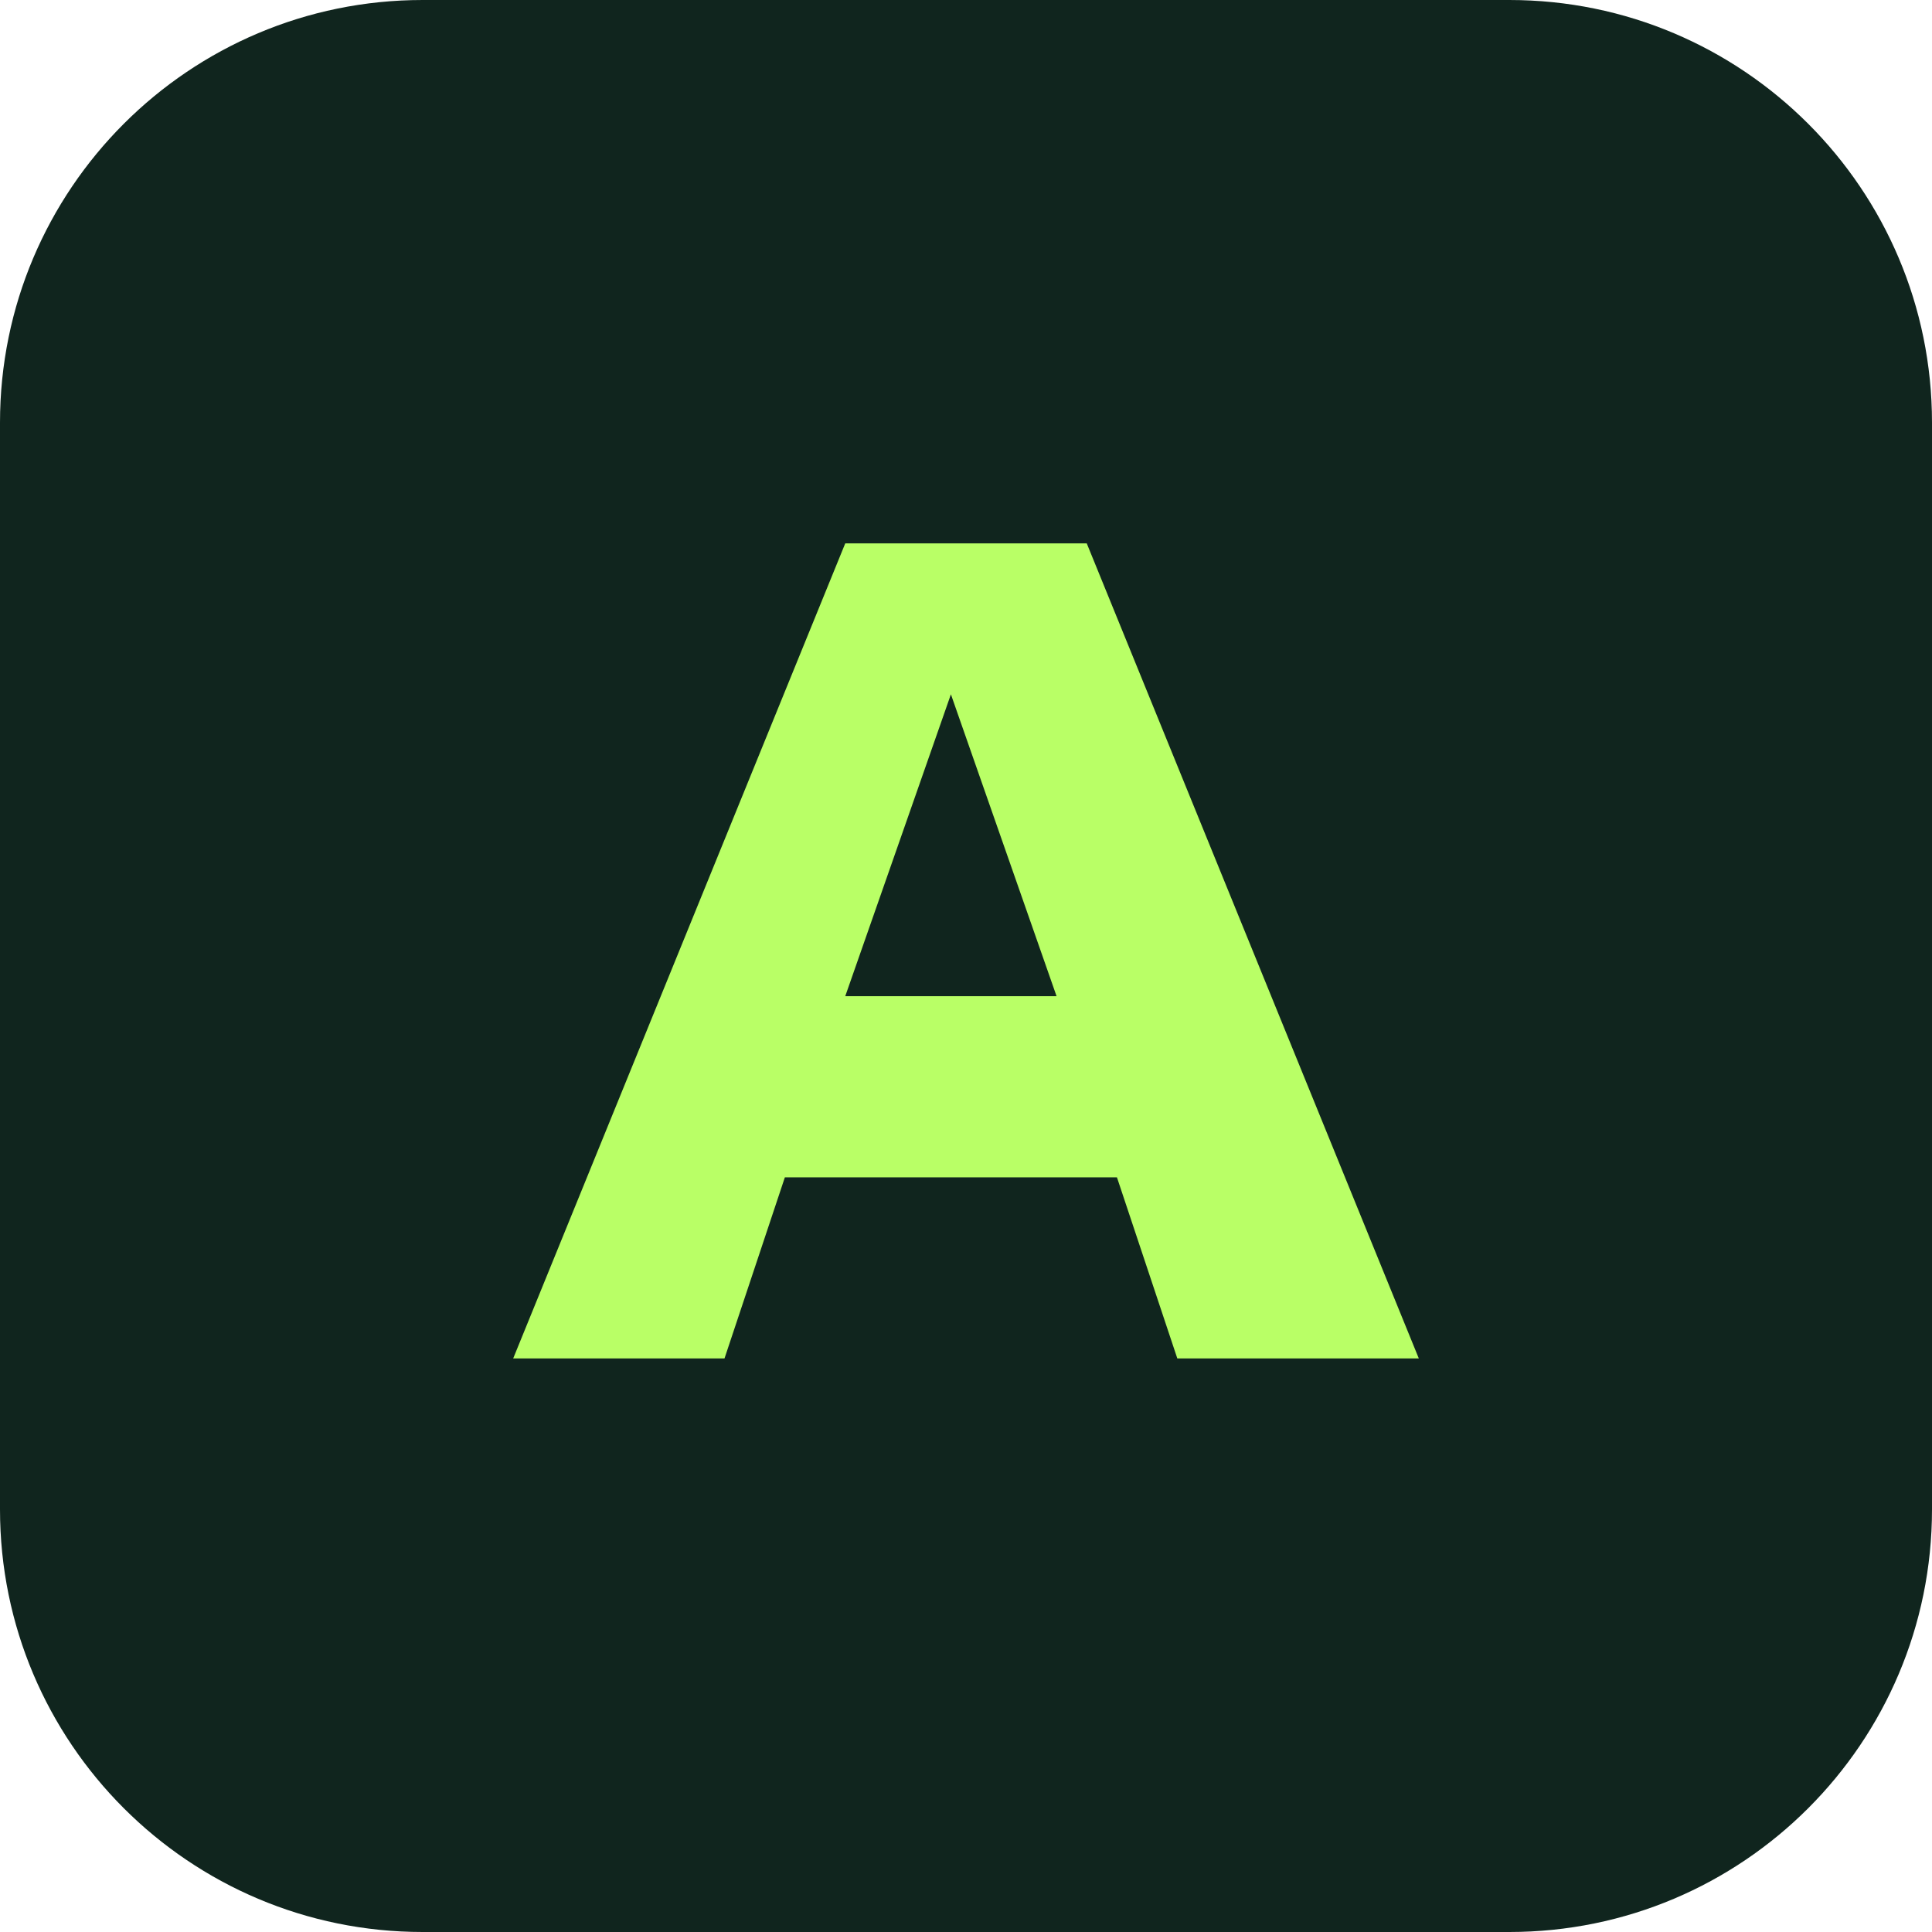
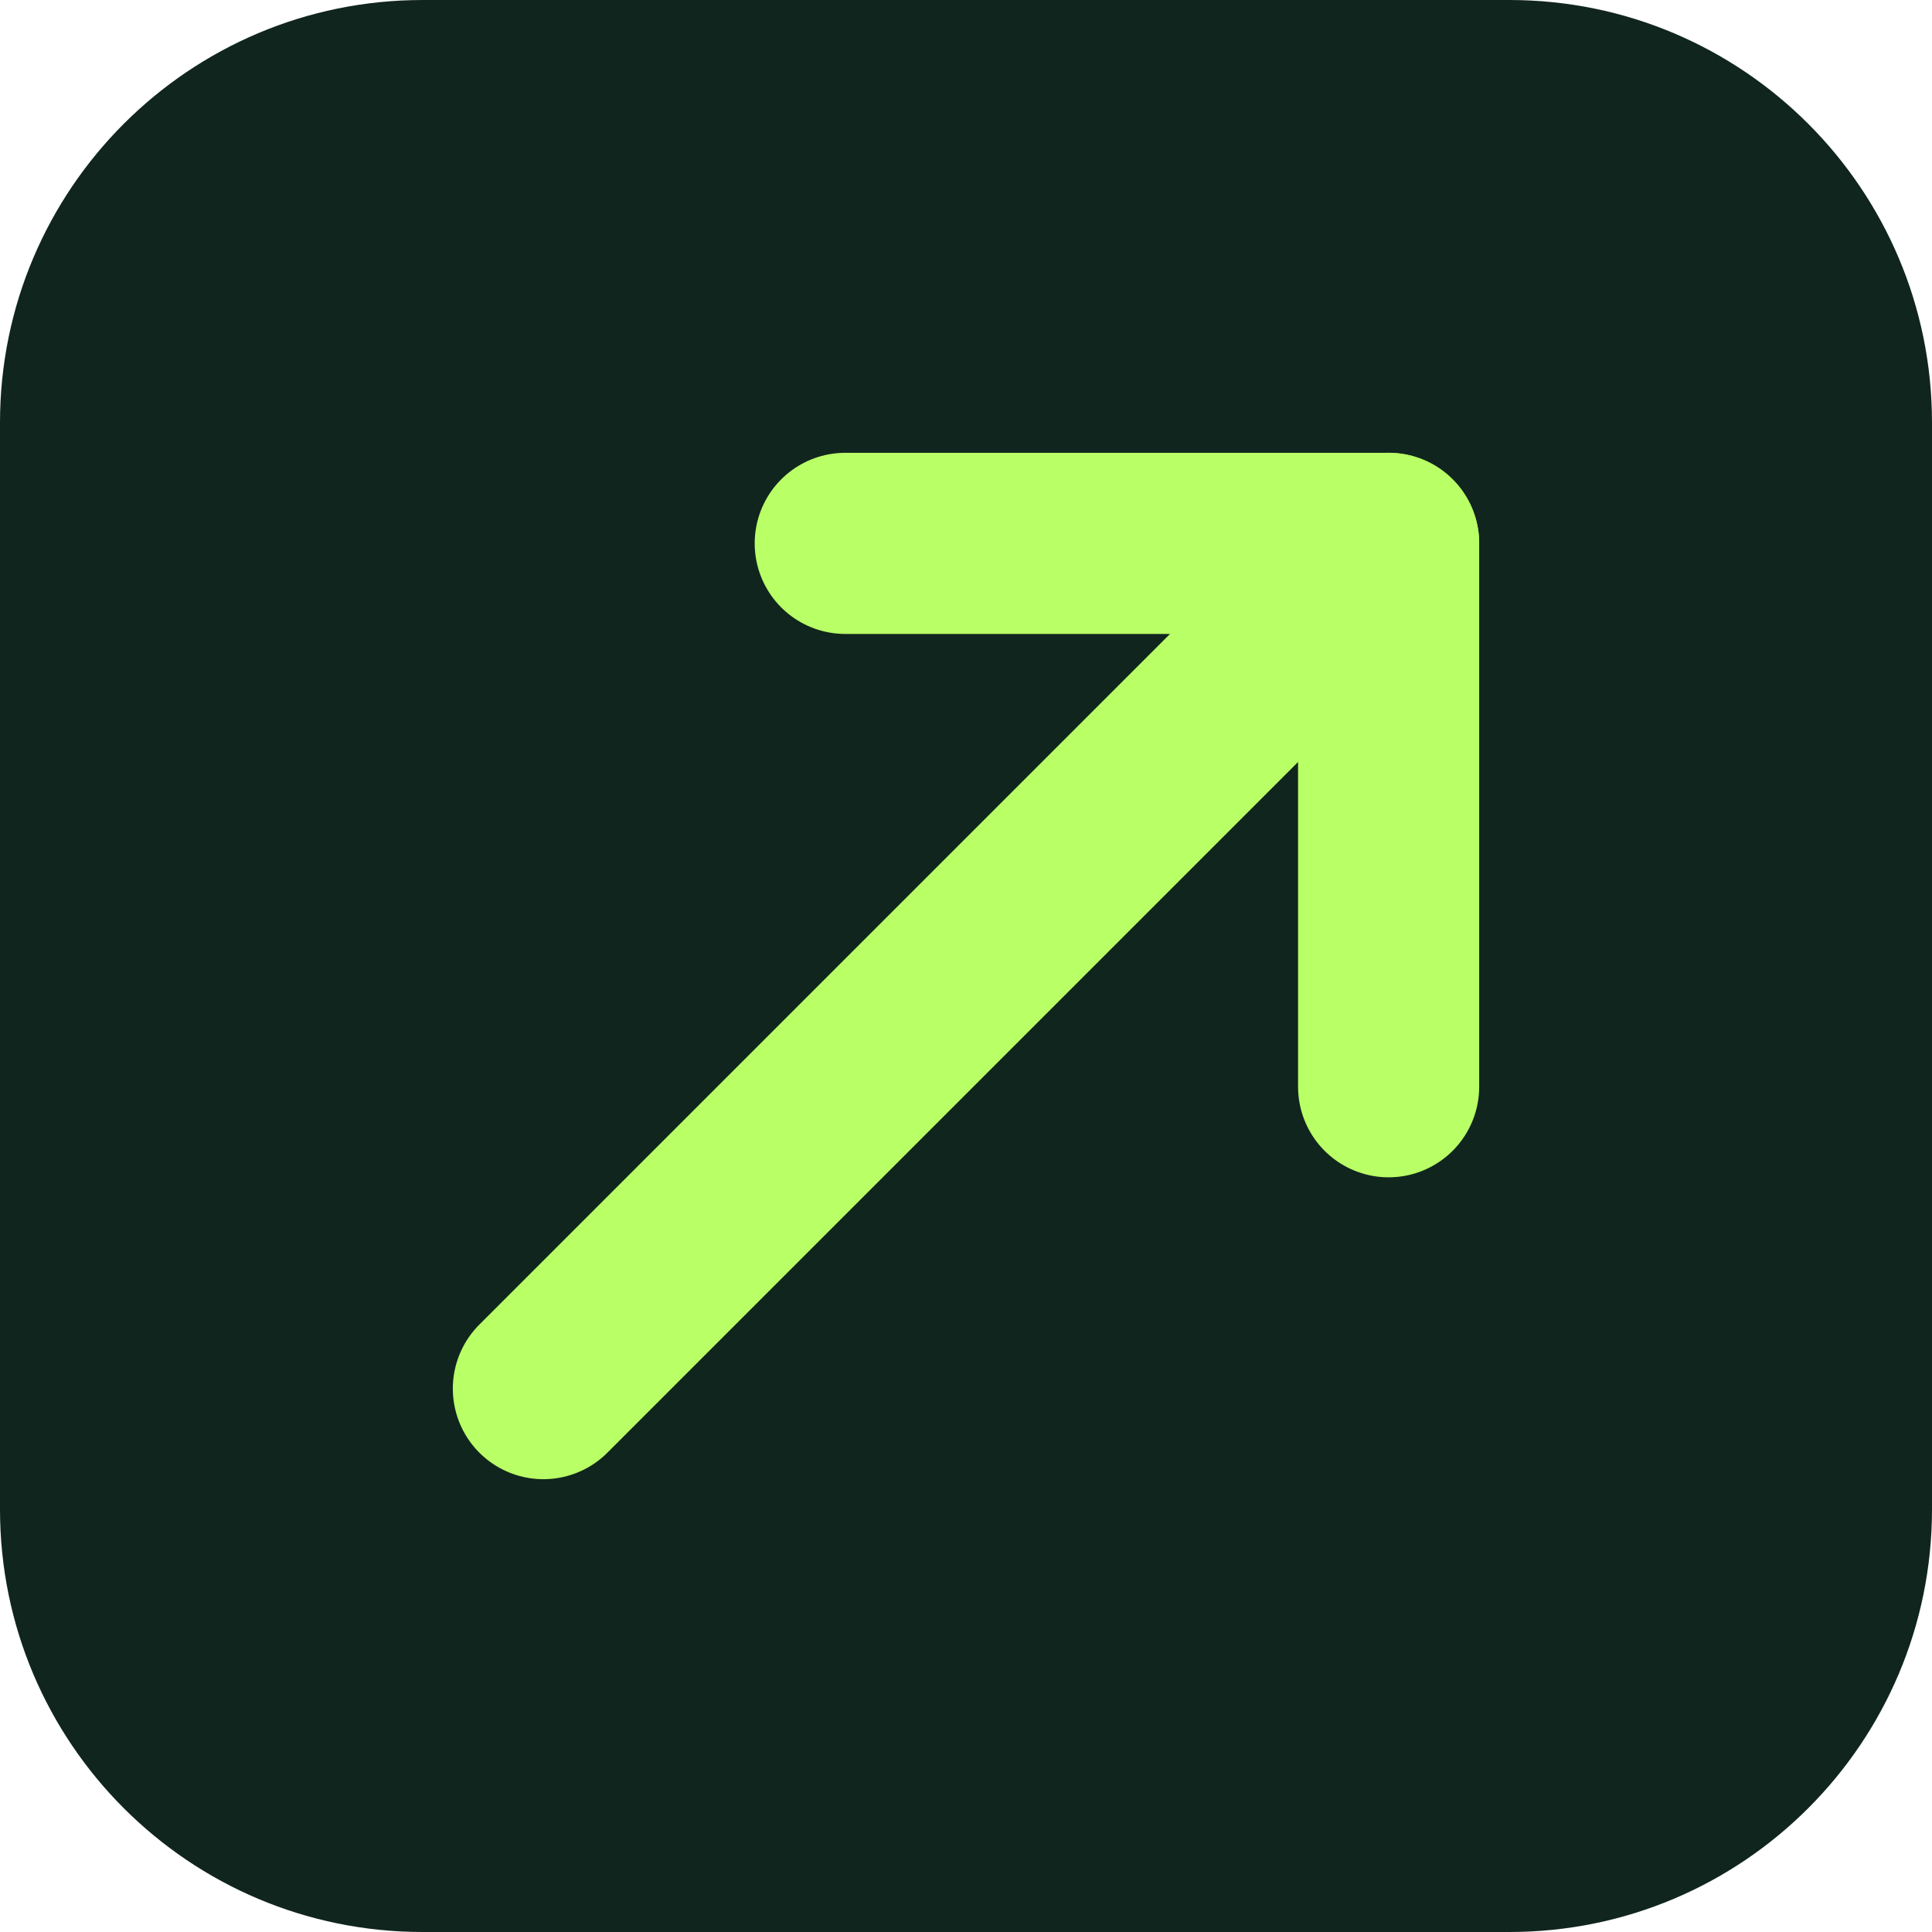
<svg xmlns="http://www.w3.org/2000/svg" viewBox="0 0 64 64">
  <rect width="64" height="64" rx="14" fill="#10251e" />
-   <path d="M17 45 28 18h8l11 27h-8l-2-6H26l-2 6h-7Zm11-12h7l-3.5-10L28 33Z" fill="#b9ff66" />
+   <g fill="none" stroke="#b9ff66" stroke-width="6" stroke-linecap="round" stroke-linejoin="round">
+     <path d="M18 46 46 18" />
+     <path d="M28 18h18v18" />
+   </g>
</svg>
